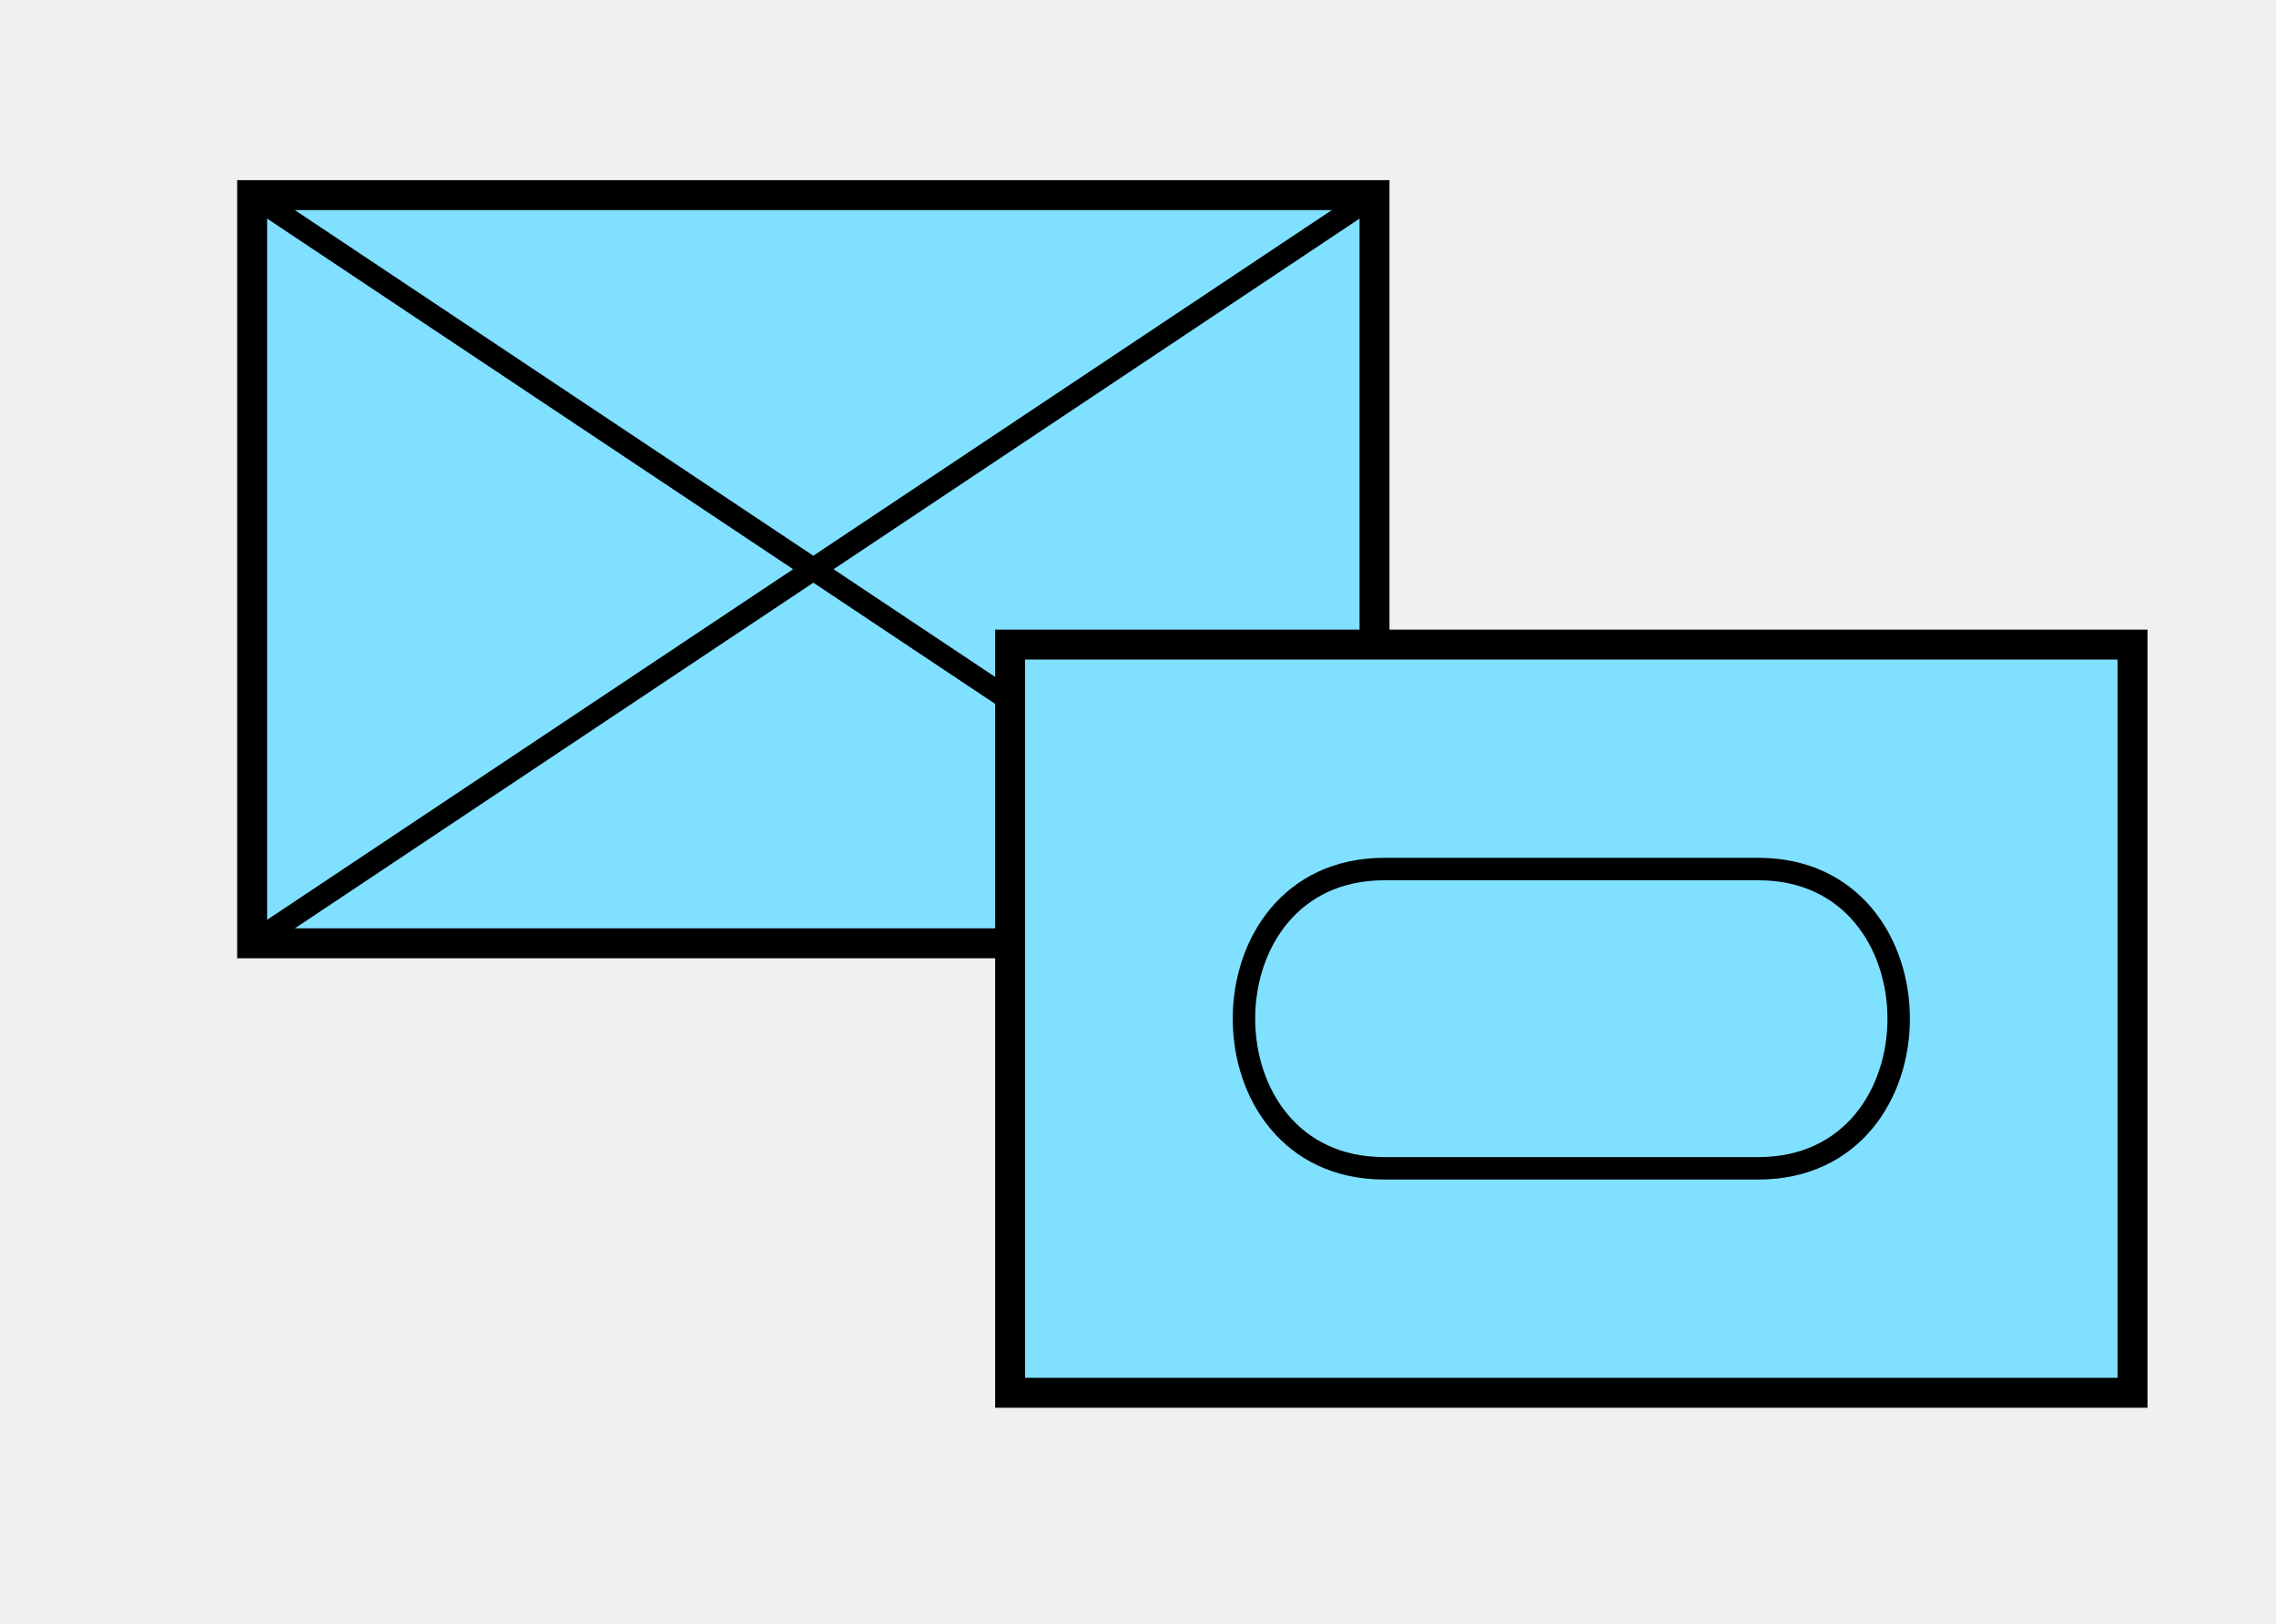
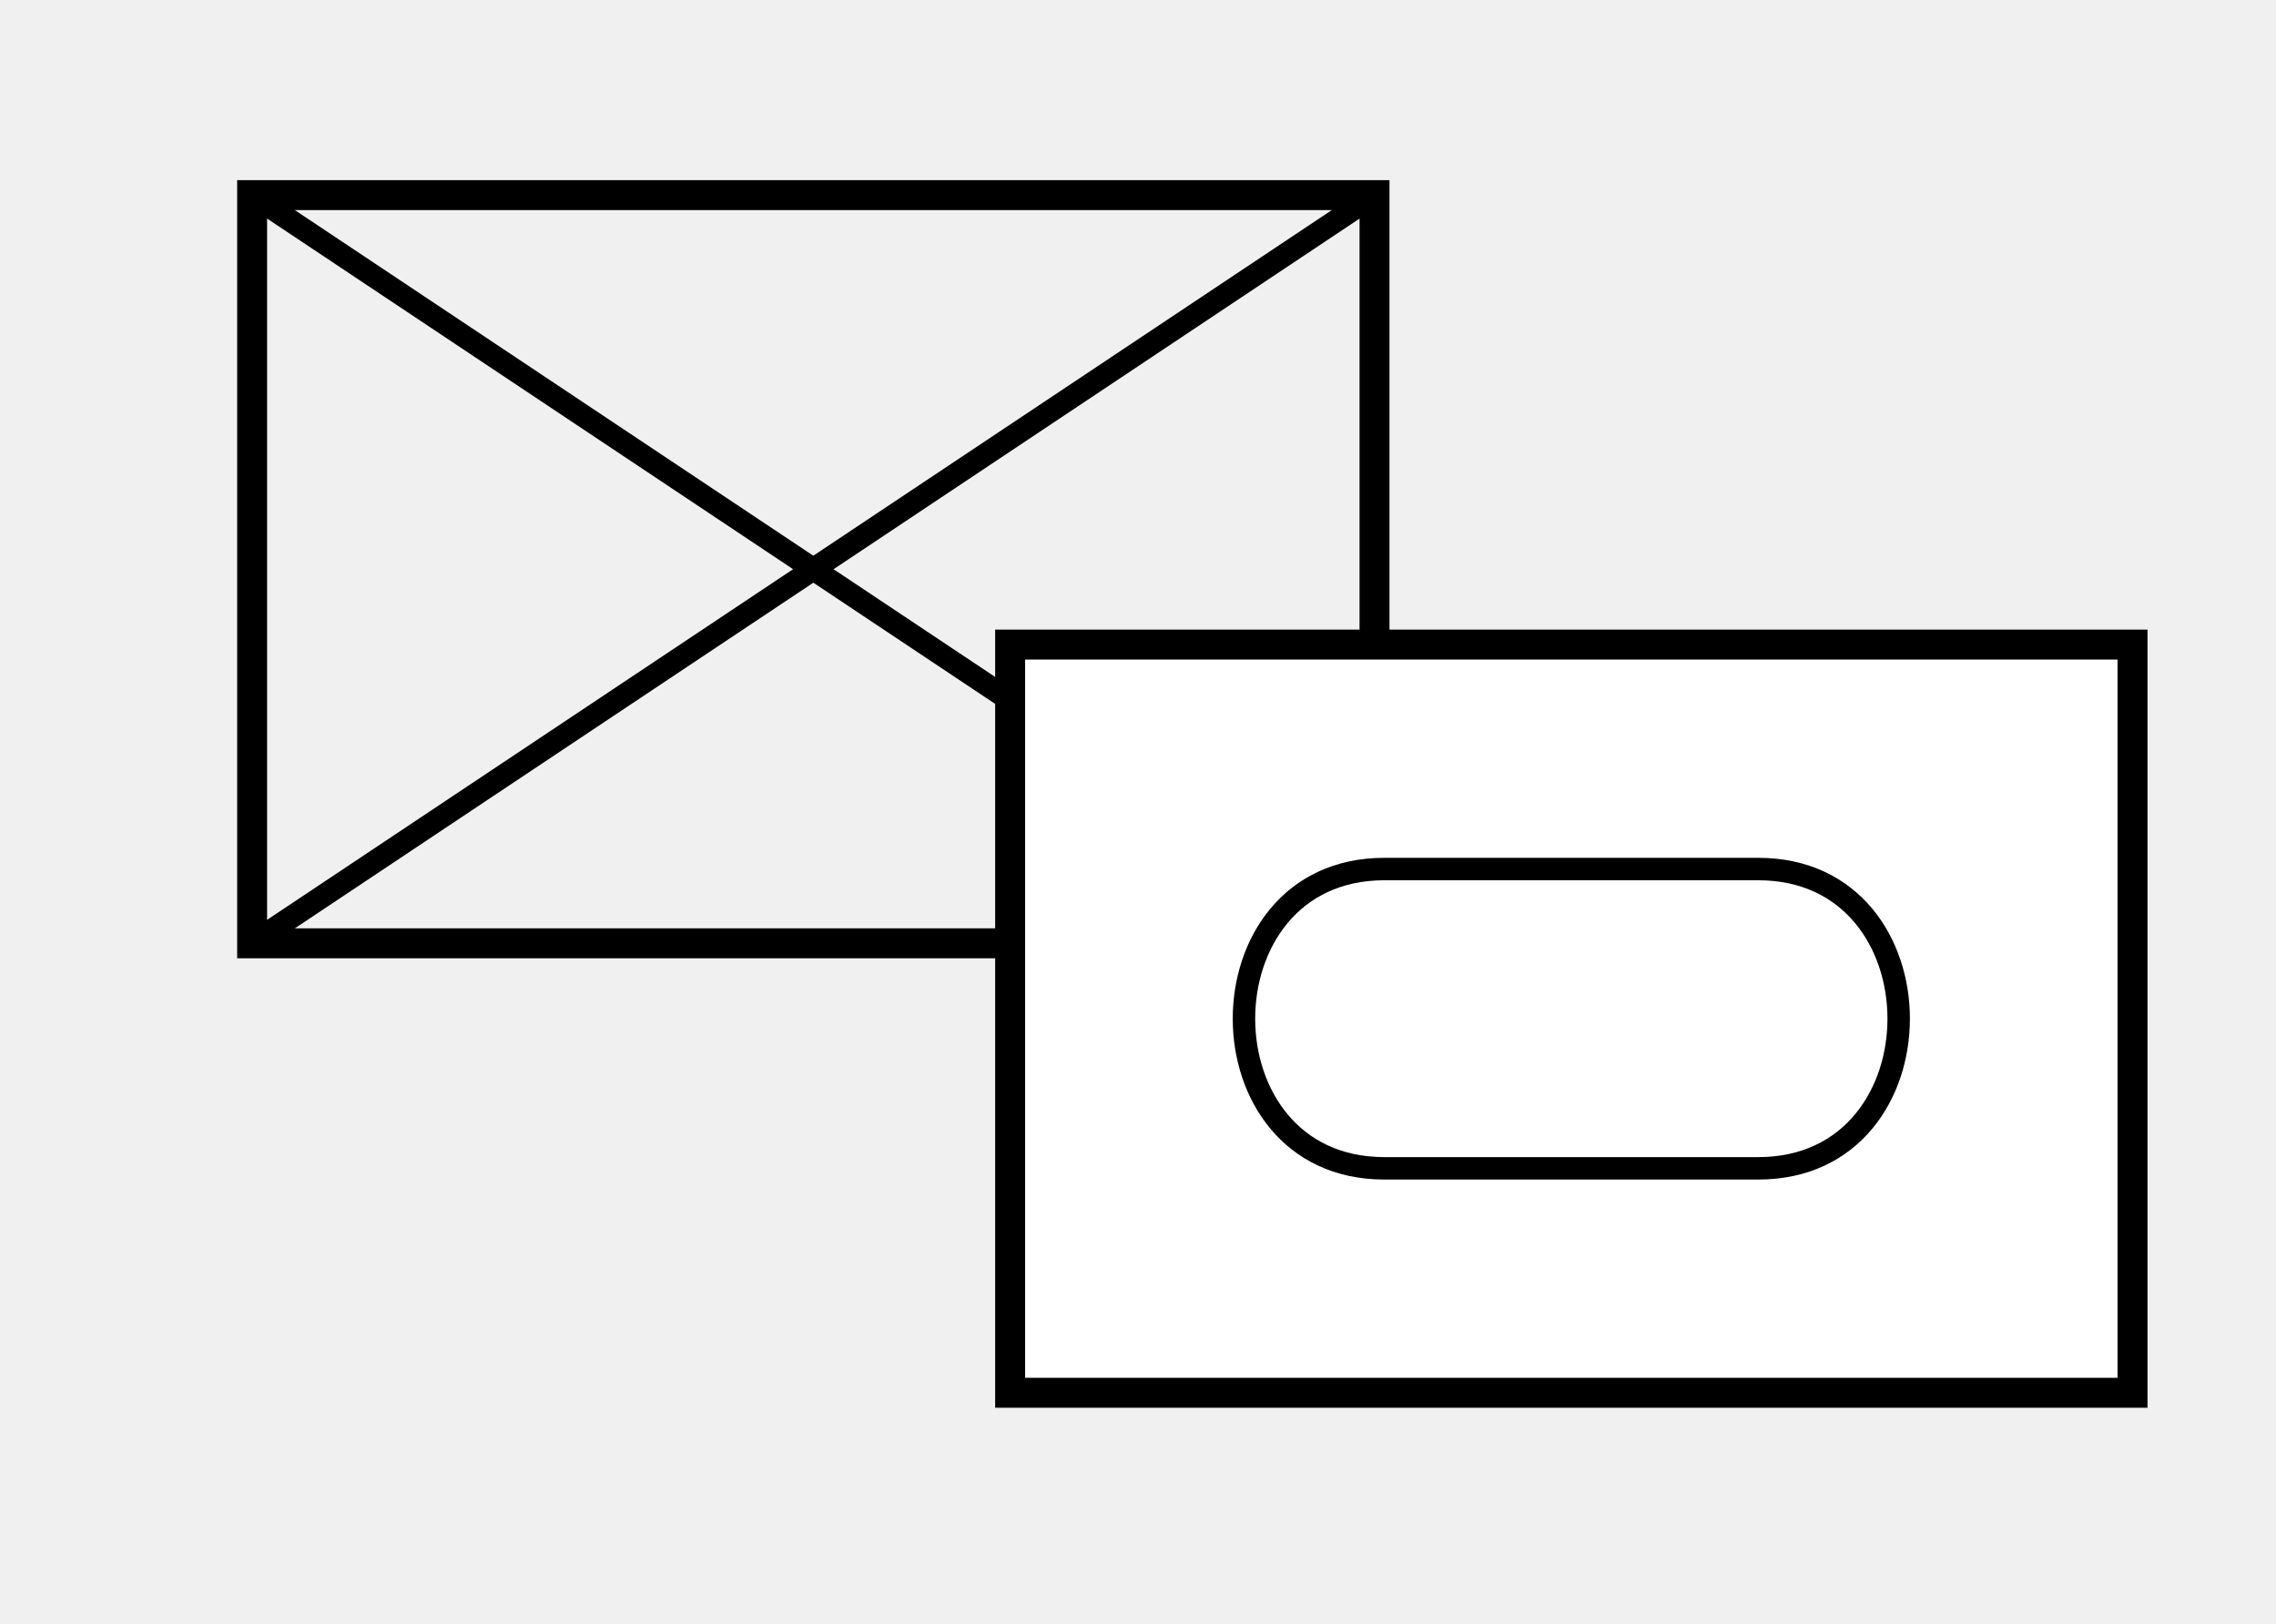
<svg xmlns="http://www.w3.org/2000/svg" width="42.058mm" height="30mm" viewBox="0 0 42.058 30" version="1.1" id="svg112985" xml:space="preserve">
  <defs id="defs112982" />
  <g id="layer1" transform="translate(-222.3219,-184.8849)">
    <g id="g48922-6" transform="matrix(0.2612966,0,0,0.2612966,117.4522,144.6363)">
-       <path d="m 419.174,167.834 h 79.375 v 52.917 h -79.375 z" stroke-width="2.117" stroke="#000000" fill="#80e0ff" fill-opacity="1" id="path48094-7" />
+       <path d="m 419.174,167.834 h 79.375 v 52.917 h -79.375 z" stroke-width="2.117" stroke="#000000" fill="#80e0ff" fill-opacity="1" id="path48094-7" style="fill:none" />
      <path d="m 419.174,167.834 79.375,52.917 m -79.375,0 79.375,-52.917" stroke-width="1.587" stroke="#000000" fill="#000000" id="path48096-5" />
    </g>
    <g id="g48926" transform="matrix(0.2612962,0,0,0.2612962,145.7718,133.4999)">
-       <path d="m 364.4,242.244 h 79.375 v 52.917 h -79.375 z" stroke-width="2.117" stroke="#000000" fill="#80e0ff" fill-opacity="1" id="path48281" />
-       <path d="m 417.316,258.119 c 13.229,0 13.229,21.167 0,21.167 h -26.458 c -13.229,0 -13.229,-21.167 0,-21.167 z" stroke-width="1.587" stroke="#000000" fill="none" id="path48283" />
+       <path d="m 364.4,242.244 h 79.375 v 52.917 h -79.375 z" stroke-width="2.117" stroke="#000000" fill="#80e0ff" fill-opacity="1" id="path48281" style="fill:#ffffff;fill-opacity:1" />
+       <path d="m 417.316,258.119 c 13.229,0 13.229,21.167 0,21.167 h -26.458 c -13.229,0 -13.229,-21.167 0,-21.167 z" stroke-width="1.587" stroke="#000000" fill="none" id="path48283" style="fill:#ffffff;fill-opacity:1" />
    </g>
  </g>
</svg>
